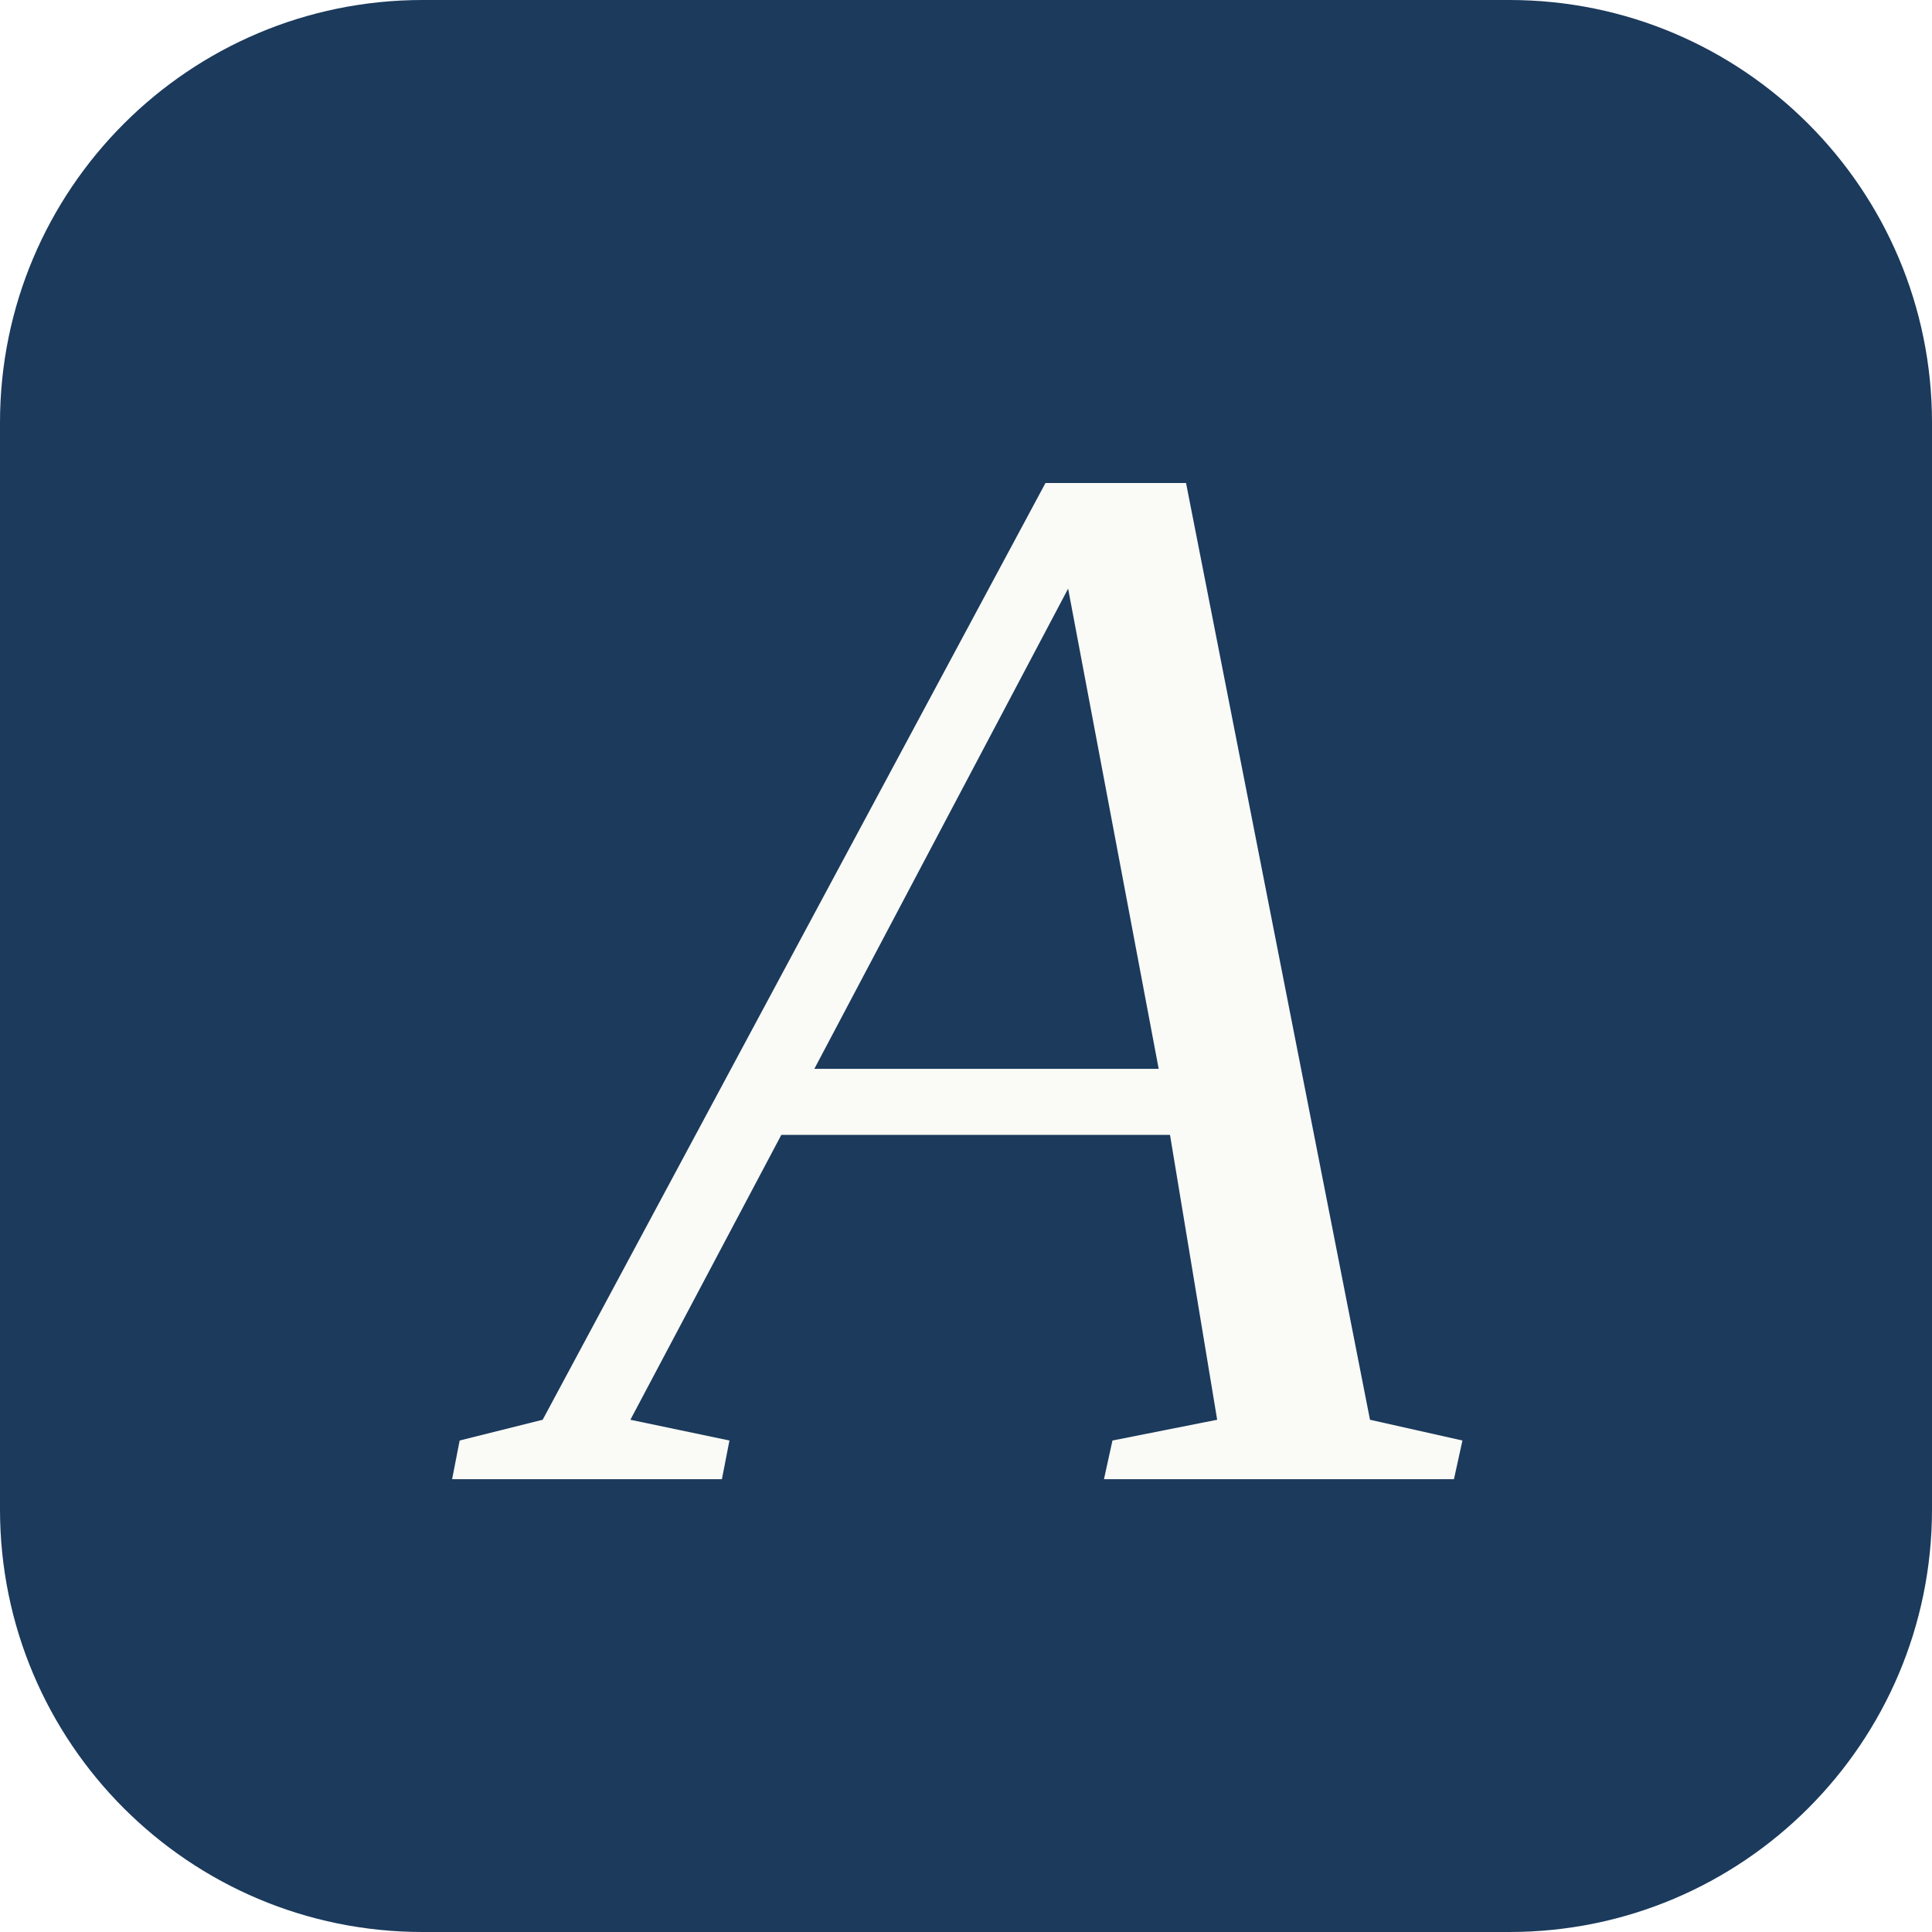
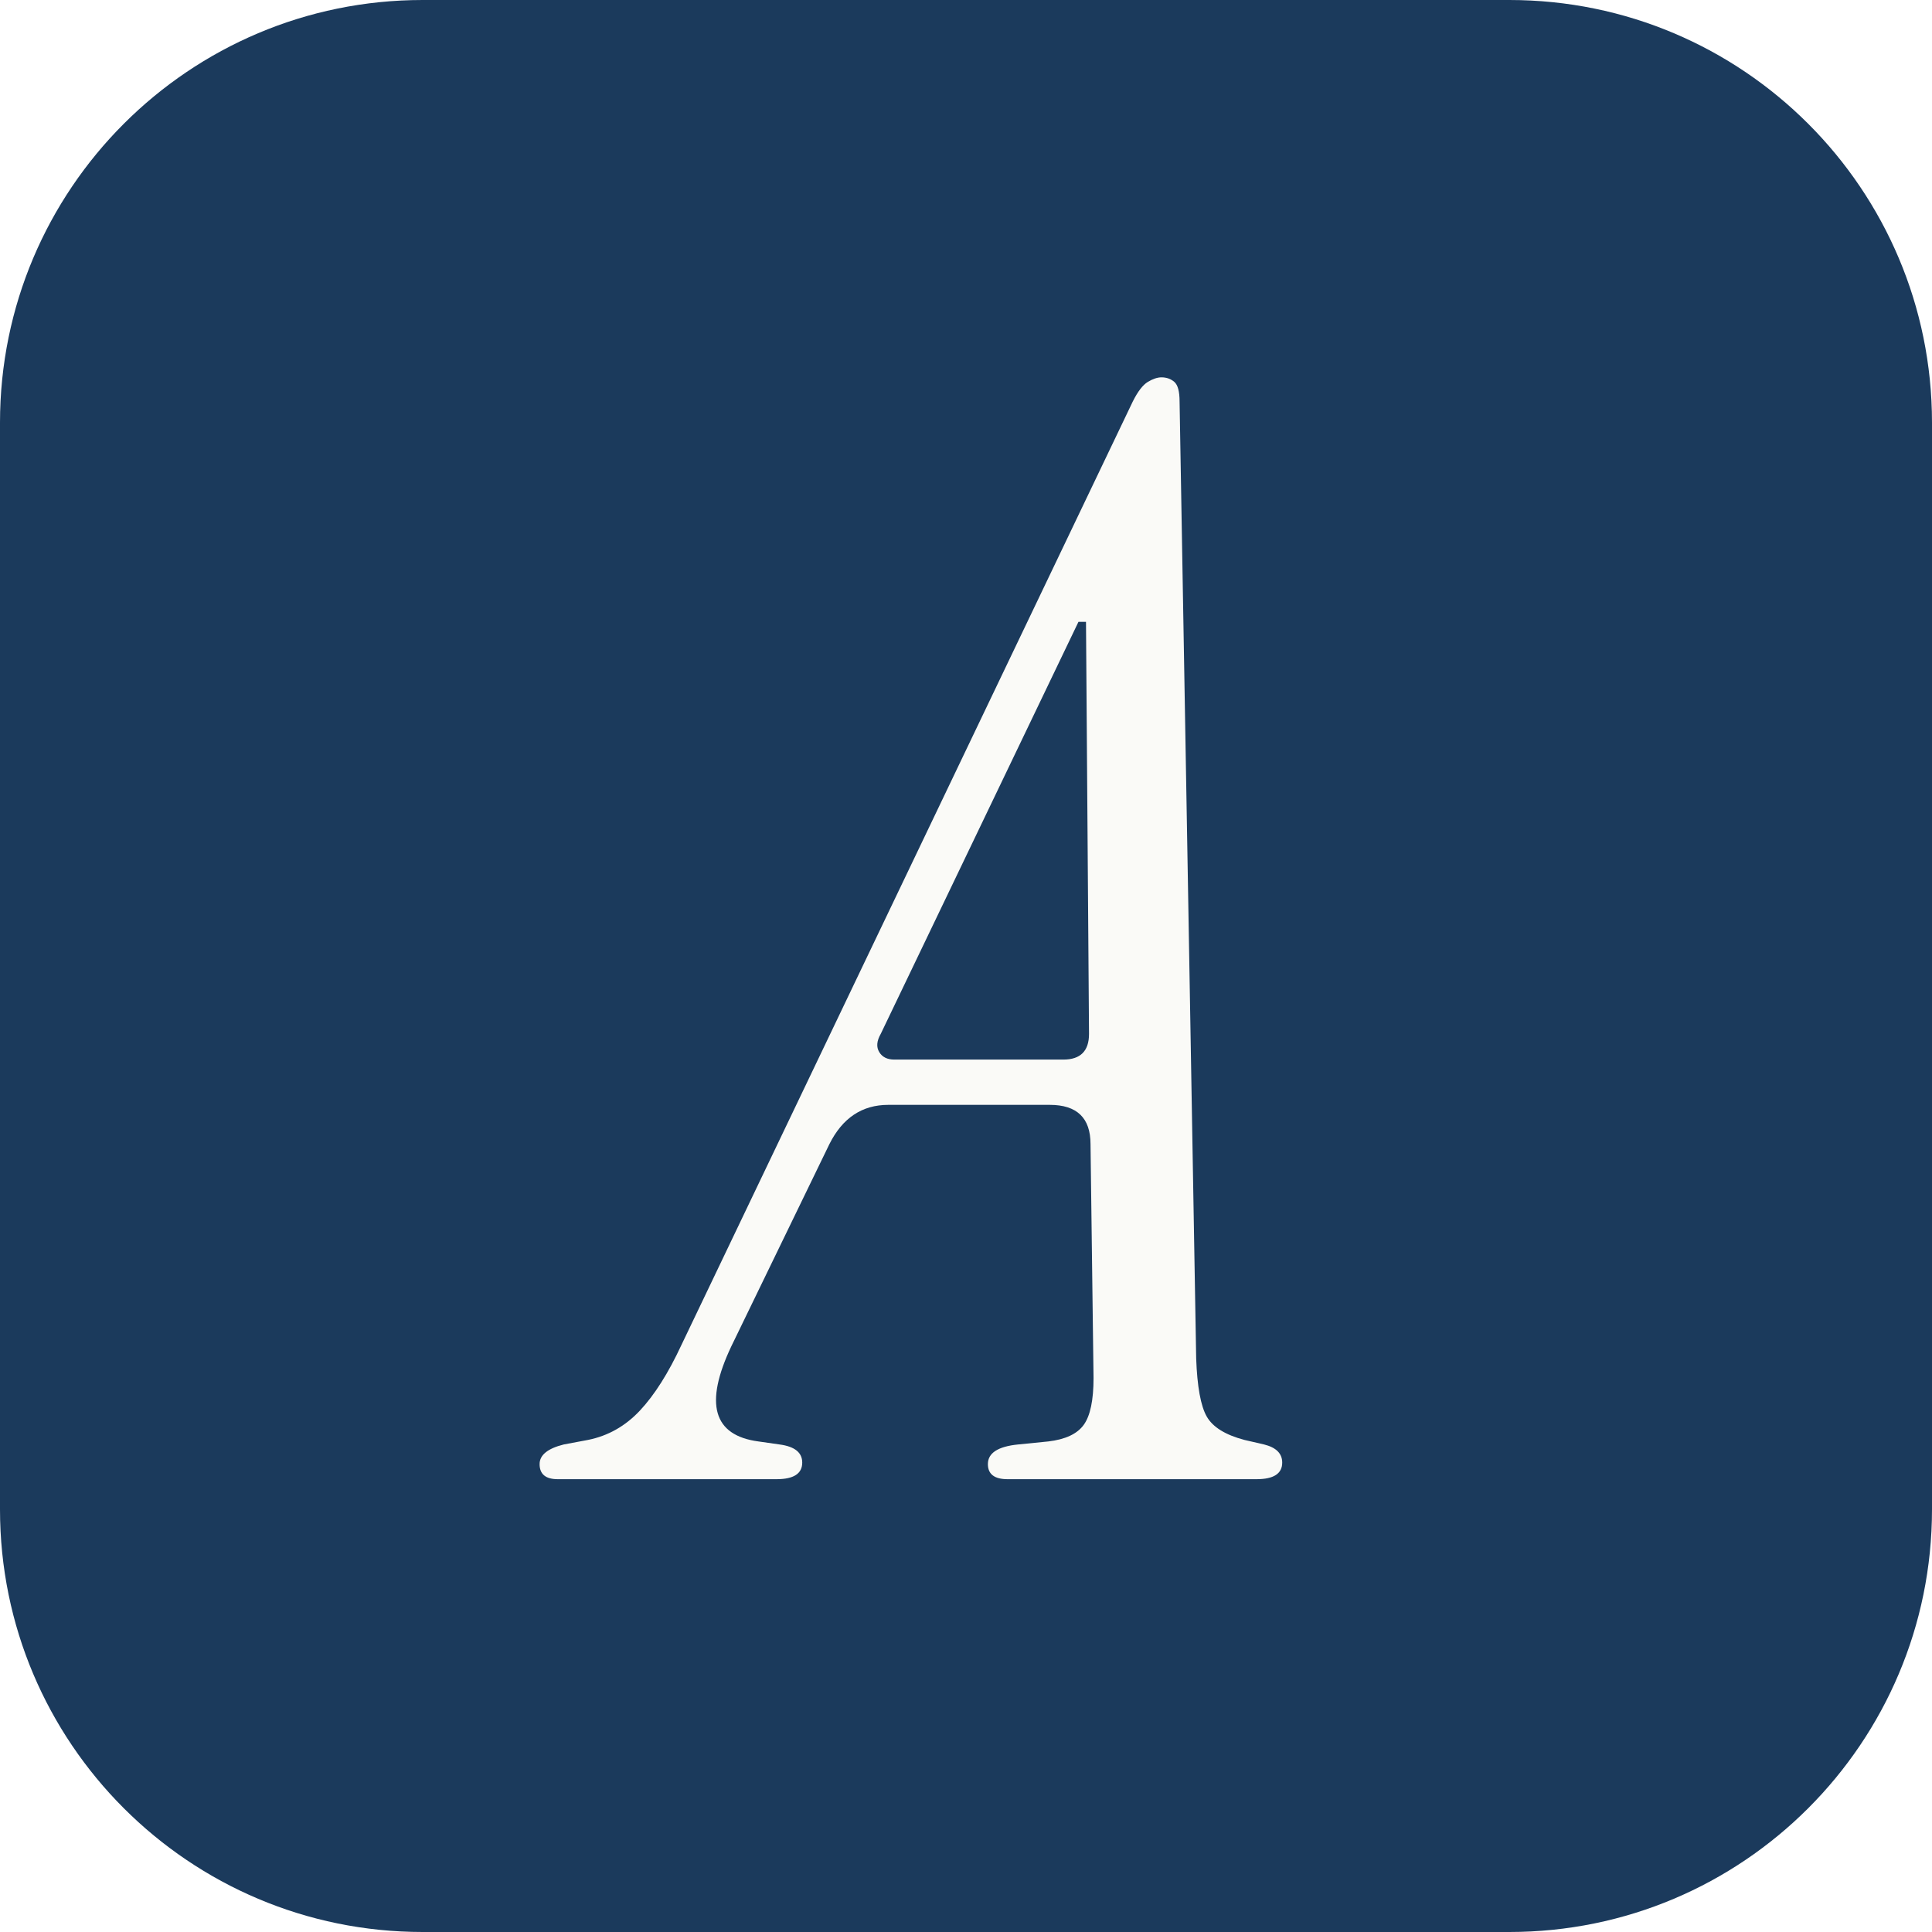
<svg xmlns="http://www.w3.org/2000/svg" width="32" height="32" viewBox="0 0 32 32">
  <rect width="32" height="32" rx="7" fill="#1B3A5C" />
-   <text x="16.5" y="24.5" text-anchor="middle" font-family="Instrument Serif, Georgia, 'Times New Roman', serif" font-style="italic" font-size="25" fill="#FAFAF7">A</text>
+   <path transform="translate(10.7875 24.5) scale(0.025 -0.025)" fill="#FAFAF7" d="M-62 0Q-74 0 -74 10Q-74 19 -58 23L-42 26Q-22 30 -7.5 45.5Q7 61 20 89L319 714Q324 724 329.0 727.0Q334 730 338 730Q343 730 346.5 727.0Q350 724 350 714L361 80Q362 52 368.0 41.5Q374 31 393 26L406 23Q418 20 418 11Q418 0 401 0H236Q223 0 223 10Q223 21 243 23L263 25Q280 27 286.5 36.0Q293 45 293 67L291 222Q291 248 264 248H157Q131 248 118 222L53 88Q26 31 71 25L85 23Q100 21 100 11Q100 0 83 0ZM161 278H273Q290 278 290 295L288 568H283L152 295Q148 288 151.0 283.0Q154 278 161 278Z" />
</svg>
